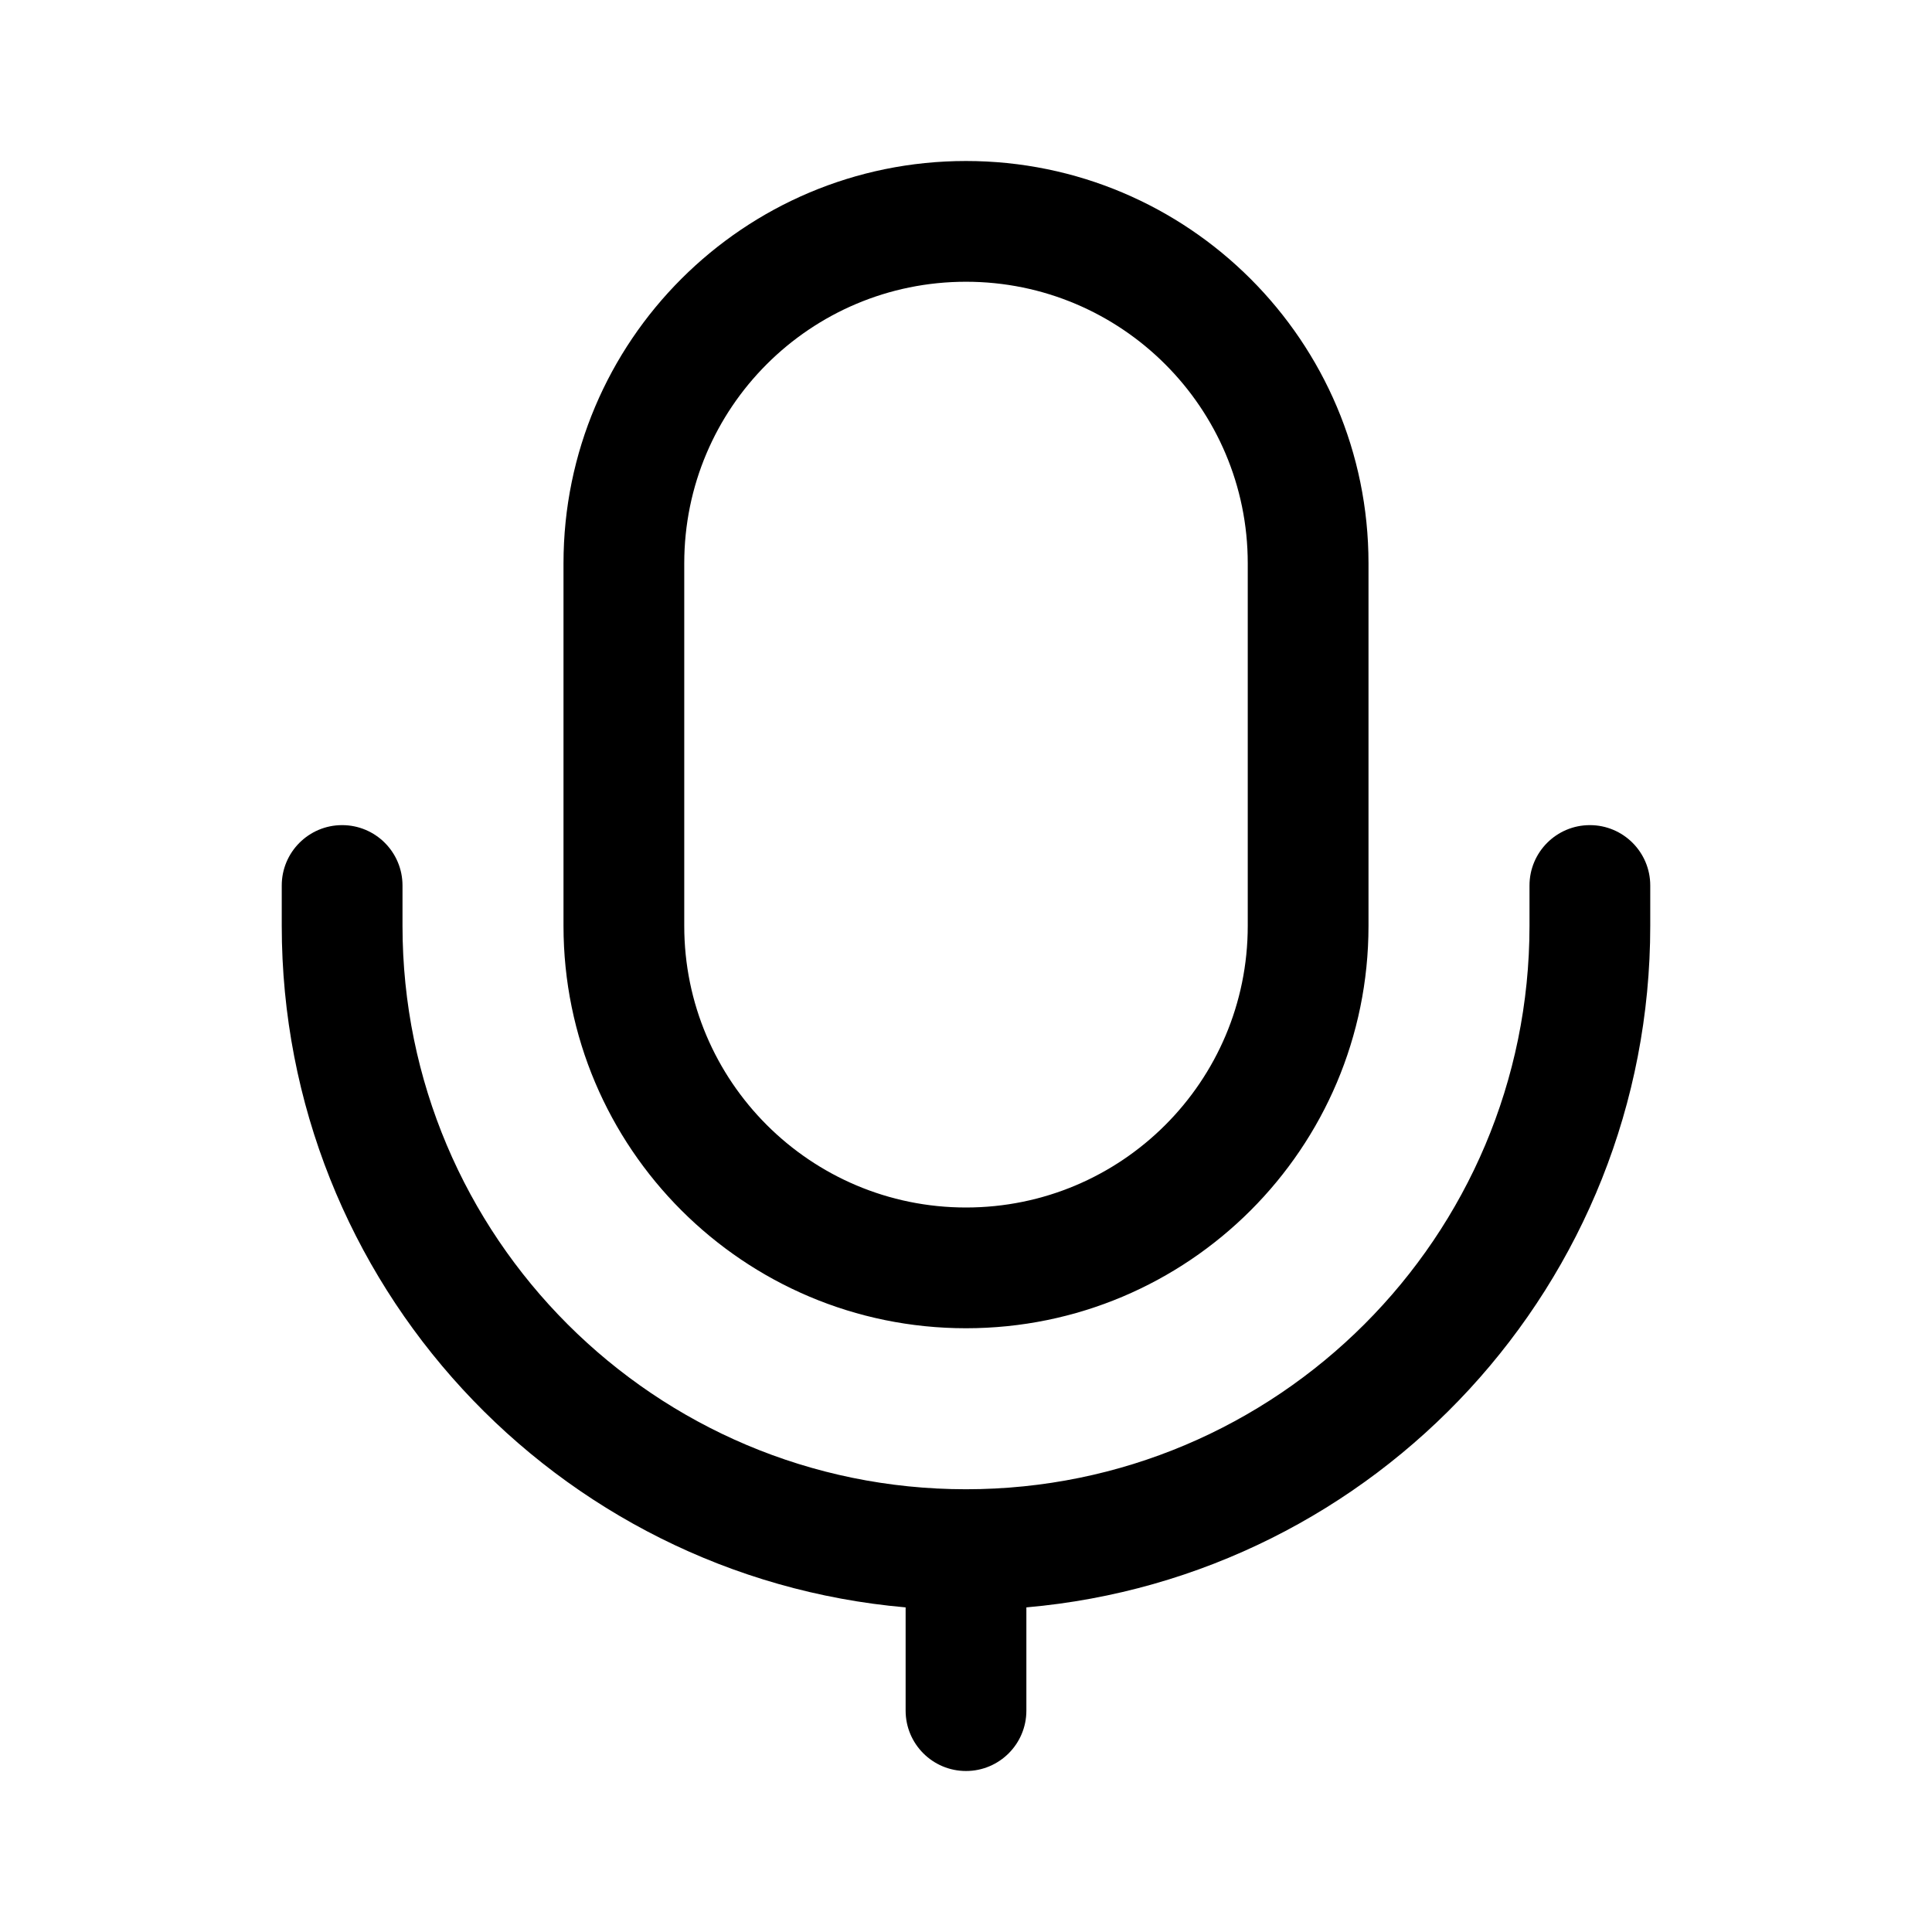
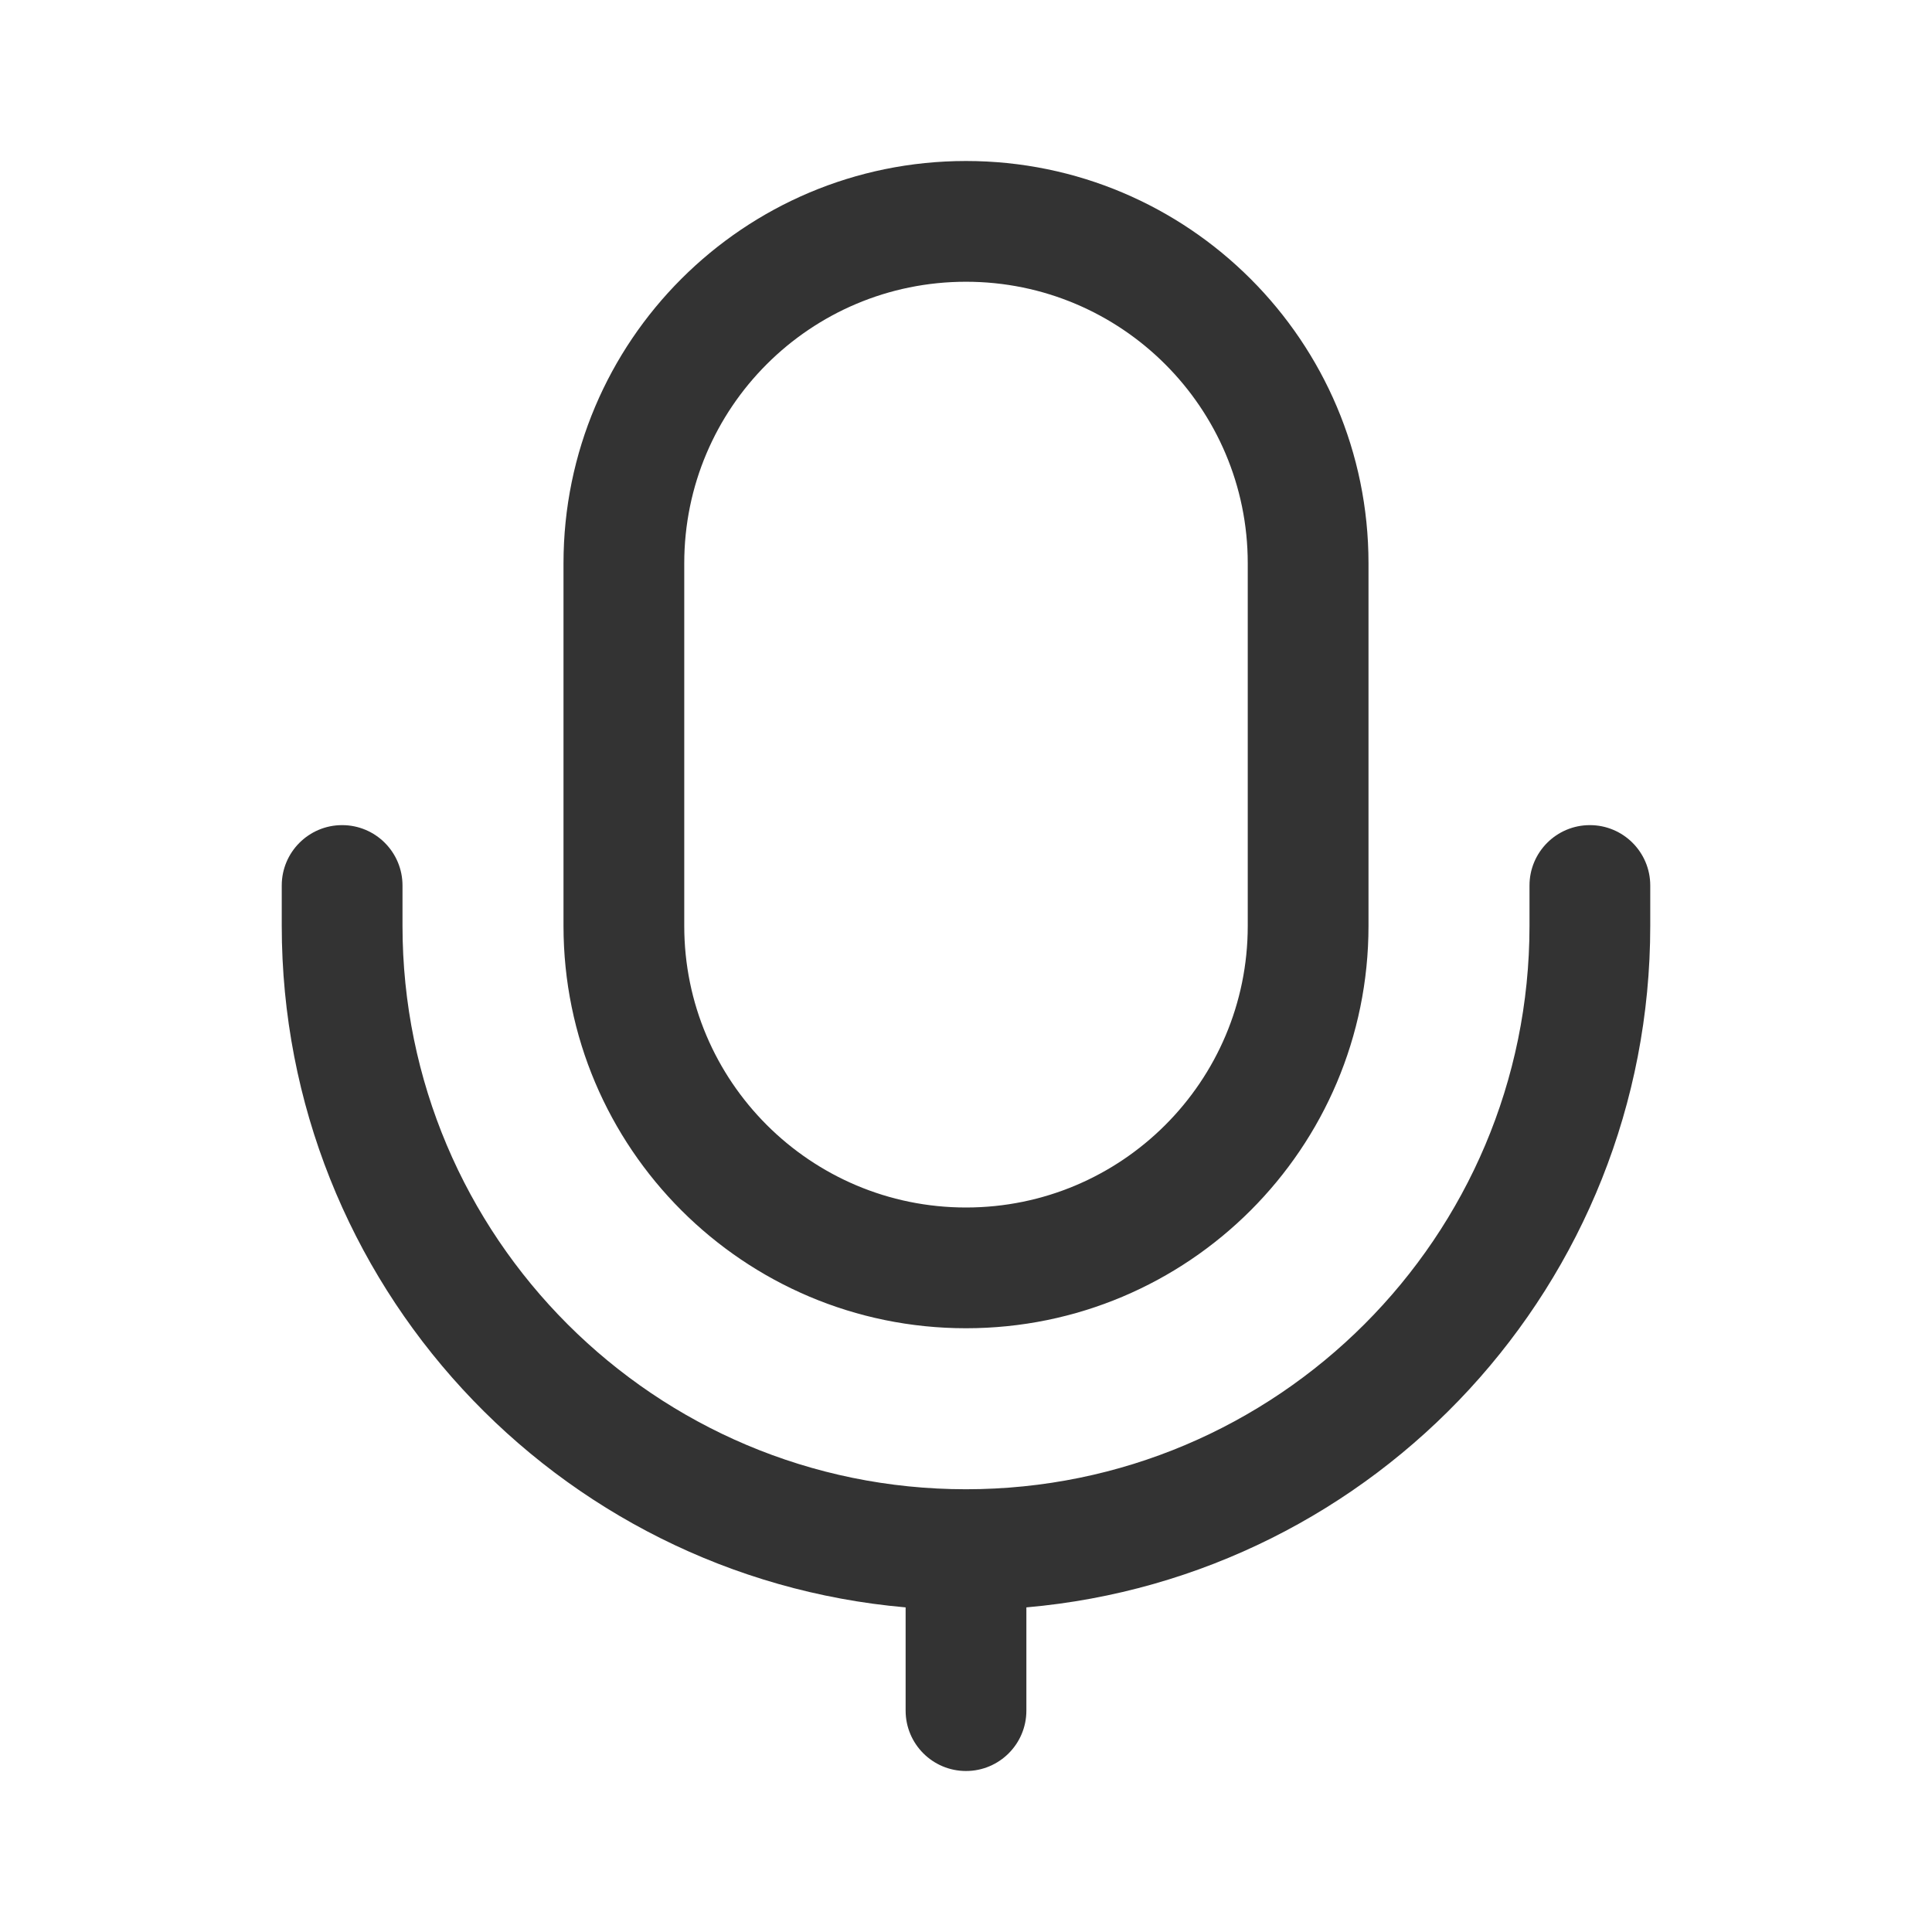
<svg xmlns="http://www.w3.org/2000/svg" t="1704628613346" class="icon" viewBox="0 0 1024 1024" version="1.1" p-id="14900" width="48" height="48">
-   <path d="M544 851.947V906.667a32 32 0 0 1-64 0v-54.72C294.688 835.733 149.333 680.171 149.333 490.667v-21.333a32 32 0 0 1 64 0v21.333c0 164.949 133.717 298.667 298.667 298.667s298.667-133.717 298.667-298.667v-21.333a32 32 0 0 1 64 0v21.333c0 189.515-145.355 345.067-330.667 361.28zM298.667 298.56C298.667 180.8 394.165 85.333 512 85.333c117.781 0 213.333 95.541 213.333 213.227v192.213C725.333 608.533 629.835 704 512 704c-117.781 0-213.333-95.541-213.333-213.227V298.56z m64 0v192.213C362.667 573.12 429.557 640 512 640c82.496 0 149.333-66.805 149.333-149.227V298.56C661.333 216.213 594.443 149.333 512 149.333c-82.496 0-149.333 66.805-149.333 149.227z" fill="#000000" p-id="14901" />
+   <path d="M544 851.947V906.667a32 32 0 0 1-64 0v-54.72C294.688 835.733 149.333 680.171 149.333 490.667v-21.333a32 32 0 0 1 64 0v21.333c0 164.949 133.717 298.667 298.667 298.667s298.667-133.717 298.667-298.667v-21.333a32 32 0 0 1 64 0v21.333c0 189.515-145.355 345.067-330.667 361.28zM298.667 298.56C298.667 180.8 394.165 85.333 512 85.333c117.781 0 213.333 95.541 213.333 213.227v192.213C725.333 608.533 629.835 704 512 704c-117.781 0-213.333-95.541-213.333-213.227V298.56z m64 0v192.213C362.667 573.12 429.557 640 512 640c82.496 0 149.333-66.805 149.333-149.227V298.56C661.333 216.213 594.443 149.333 512 149.333c-82.496 0-149.333 66.805-149.333 149.227z" fill="#333333" p-id="14901" />
</svg>
